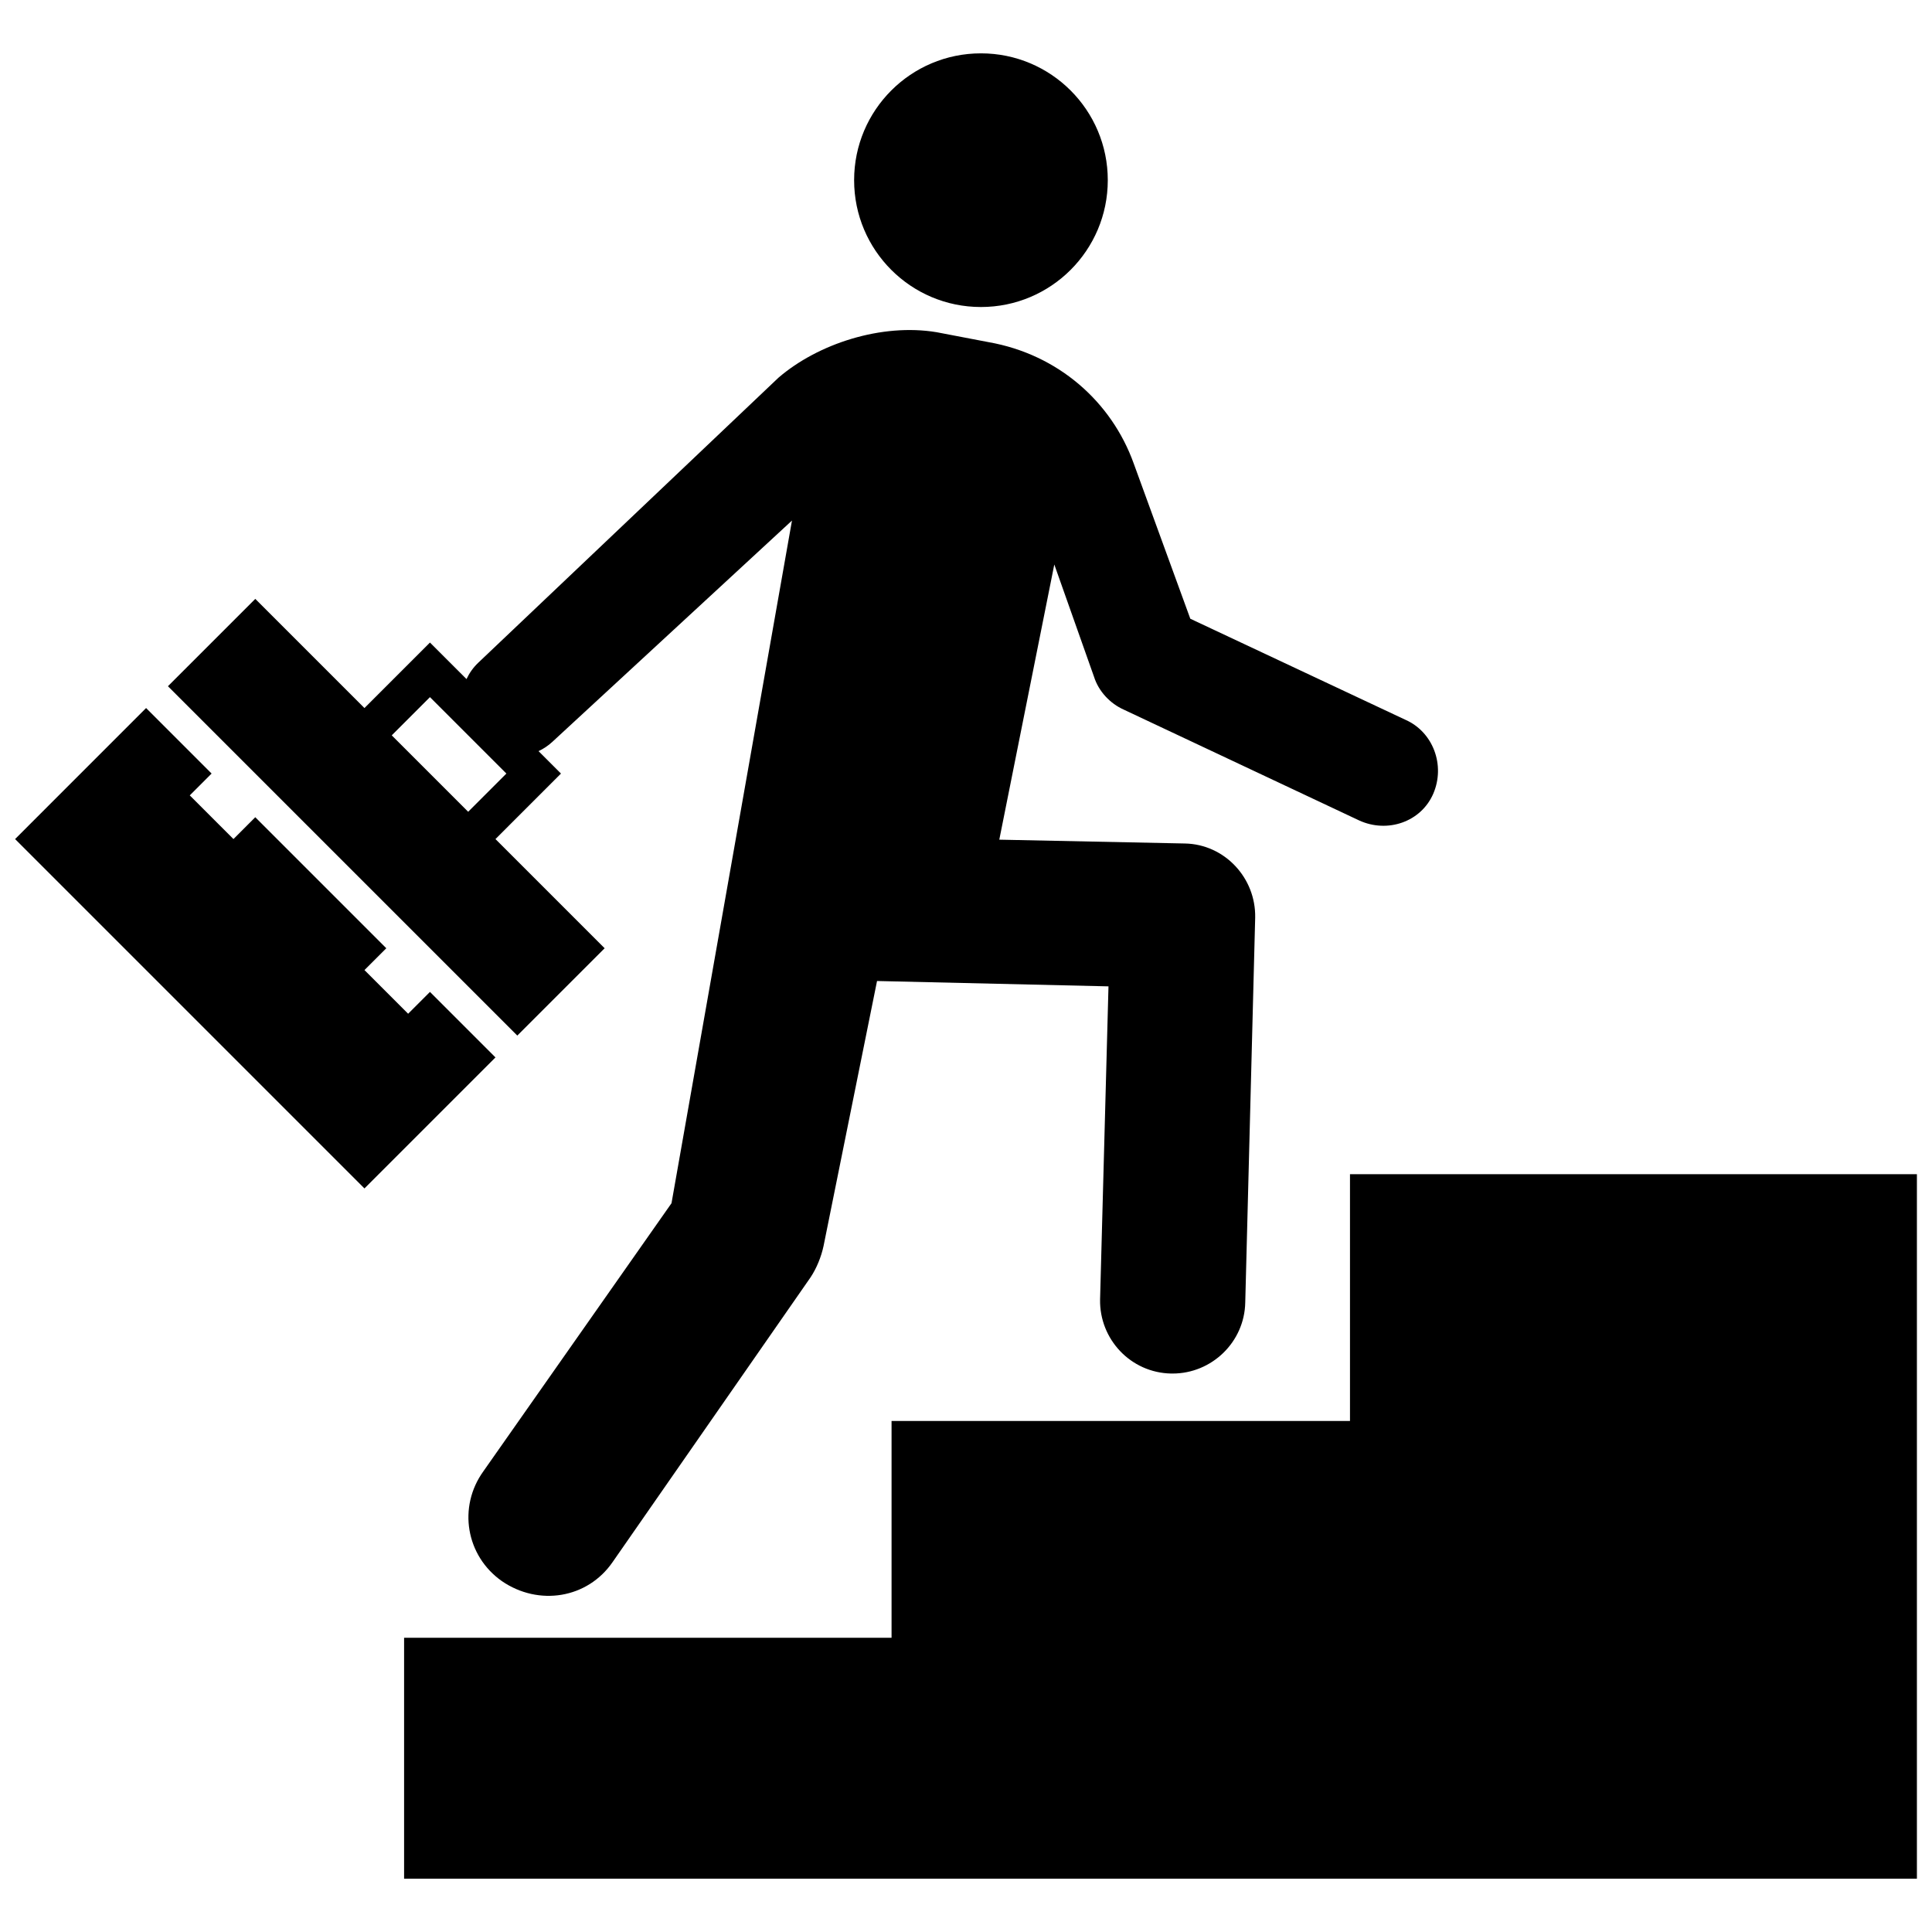
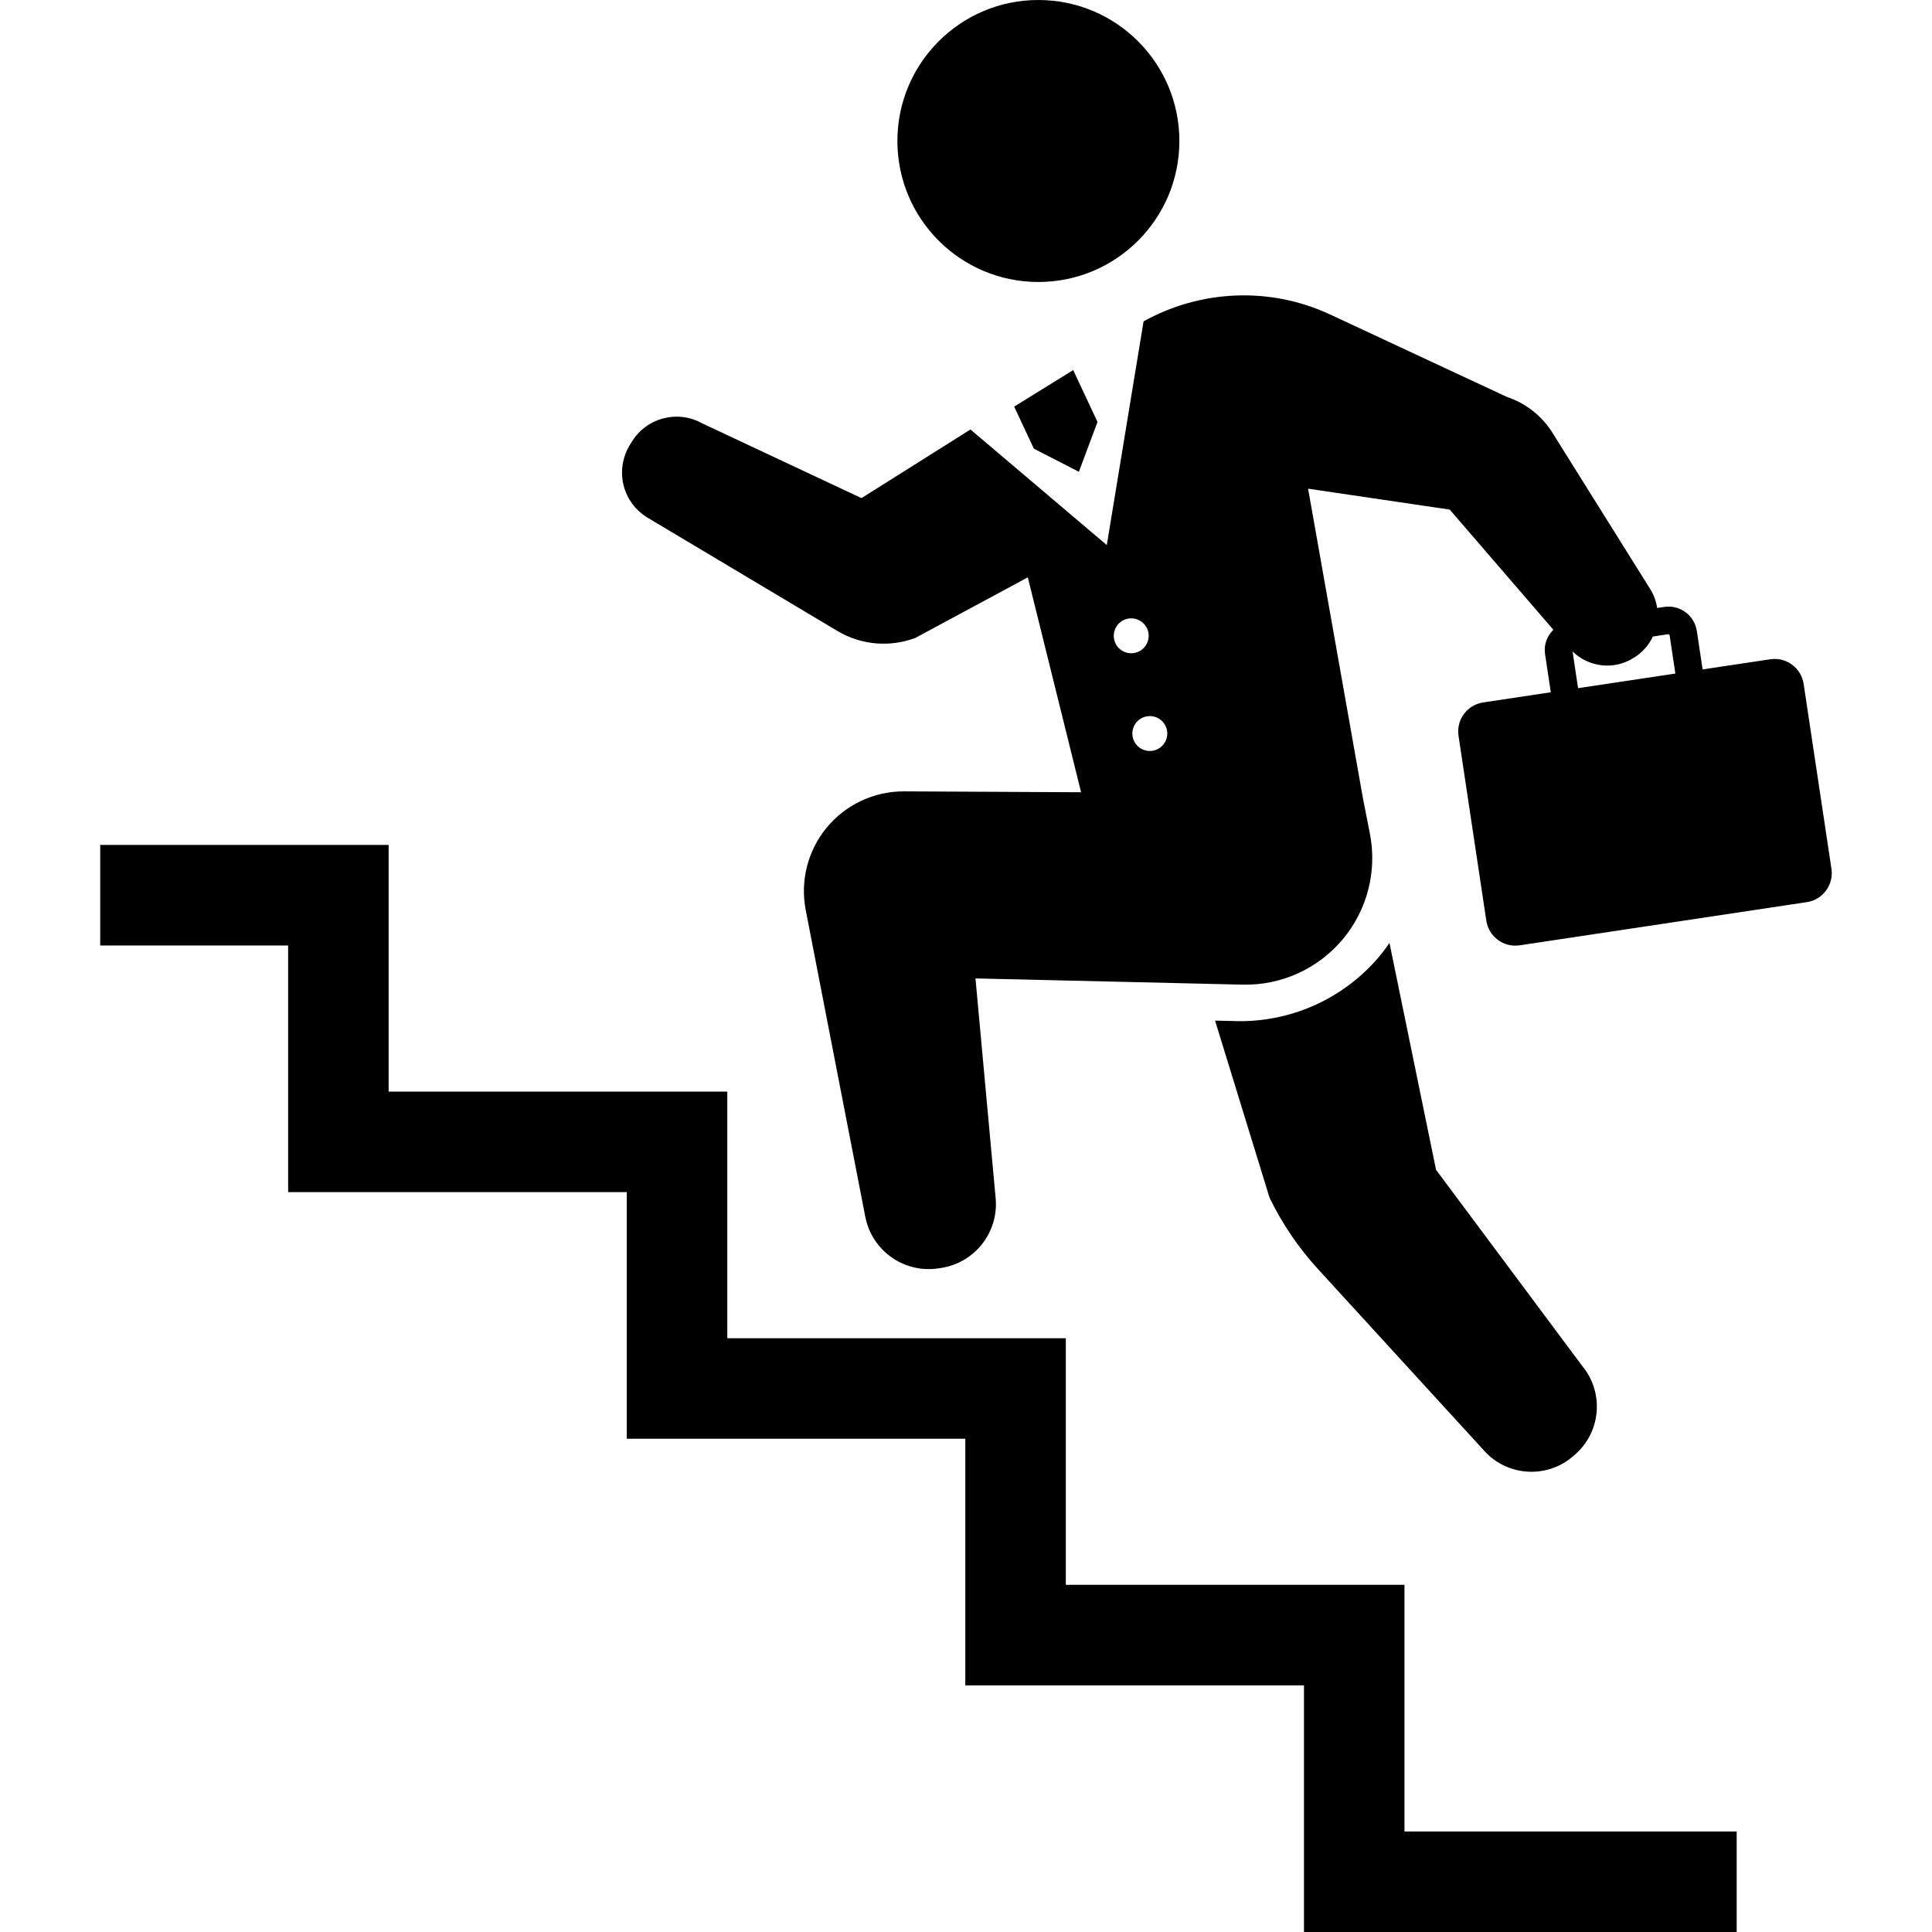
- <svg xmlns="http://www.w3.org/2000/svg" fill="#000000" version="1.1" id="Layer_1" width="800px" height="800px" viewBox="0 0 256 246" enable-background="new 0 0 256 246" xml:space="preserve">
-   <path d="M254,150.588v93.343H53.545v-31.916h64.591v-28.727h60.744v-32.7H254z M113.175,18.875c0,9.282,7.524,16.806,16.806,16.806  s16.806-7.524,16.806-16.806s-7.524-16.806-16.806-16.806S113.175,9.593,113.175,18.875z M189.915,100.17  c-1.62,3.746-6.074,5.264-9.82,3.543l-31.182-14.68c-1.822-0.81-3.341-2.43-3.948-4.353L139.7,69.798l-7.289,36.463l24.593,0.506  c5.264,0.101,9.415,4.556,9.314,9.82l-1.316,50.999c-0.101,5.264-4.454,9.415-9.618,9.415c0,0-0.101,0-0.203,0  c-5.366-0.101-9.516-4.556-9.415-9.82l1.114-41.483l-30.668-0.709l-7.087,35.113c-0.304,1.417-0.911,2.936-1.721,4.151  l-26.224,37.721c-3.341,4.859-9.82,5.872-14.68,2.531c-4.758-3.341-5.872-9.82-2.43-14.579l24.908-35.494l15.963-90.455  L73.183,93.305c-0.556,0.513-1.173,0.919-1.823,1.224l2.972,2.972l-8.68,8.68l14.466,14.466L68.545,132.22L22.253,85.927  l11.573-11.573l14.466,14.466l8.68-8.68l4.843,4.842c0.369-0.79,0.883-1.527,1.553-2.164l39.78-37.769  c5.25-4.518,13.672-7.244,20.962-6.029l6.884,1.316c9.213,1.62,16.299,7.897,19.236,16.097l7.492,20.552l28.448,13.364  C189.915,91.97,191.535,96.424,189.915,100.17z M67.099,97.501L56.972,87.374l-5.063,5.063l10.127,10.127L67.099,97.501z   M56.972,126.433l-2.893,2.893l-5.786-5.787l2.893-2.893l-17.36-17.36l-2.893,2.893l-5.787-5.787l2.893-2.893l-8.68-8.68L2,106.18  l46.293,46.293l17.36-17.36L56.972,126.433z" />
+ <svg xmlns="http://www.w3.org/2000/svg" height="800px" width="800px" version="1.1" id="_x32_" viewBox="0 0 512 512" xml:space="preserve">
+   <style type="text/css">
+ 	.st0{fill:#000000;}
+ </style>
+   <g>
+     <path class="st0" d="M275.175,74.728c20.637,0,37.372-16.728,37.372-37.364C312.547,16.727,295.812,0,275.175,0   c-20.629,0-37.357,16.727-37.357,37.364C237.818,58,254.546,74.728,275.175,74.728z" />
+     <polygon class="st0" points="372.199,419.995 282.451,419.995 282.451,354.645 192.737,354.645 192.737,289.282 102.993,289.282    102.993,223.918 26.559,223.918 26.559,250.56 76.359,250.56 76.359,315.923 166.103,315.923 166.103,381.287 255.817,381.287    255.817,446.637 345.568,446.637 345.568,512 460.237,512 460.237,485.366 372.199,485.359  " />
+     <path class="st0" d="M477.983,181.243c-0.636-4.242-4.588-7.168-8.838-6.532l-17.934,2.695l-1.532-10.195   c-0.636-4.147-4.494-6.987-8.635-6.373l-1.878,0.282c-0.261-1.734-0.86-3.447-1.85-5.022l-25.897-41.411   c-2.796-4.466-7.052-7.819-12.053-9.488L352.48,83.334c-15.857-7.392-34.21-6.597-49.42,1.821l-9.748,59.294l-36.128-30.63   l-28.882,18.187l-42.183-19.799c-6.554-3.671-14.82-1.495-18.714,4.92l-0.535,0.867c-1.922,3.187-2.514,6.994-1.618,10.601   c0.888,3.606,3.194,6.705,6.387,8.612l50.277,30.002c6.25,3.736,13.874,4.408,20.687,1.836l29.777-16.041l14.119,56.952   l-46.932-0.238c-7.905-0.022-15.412,3.483-20.456,9.574c-5.044,6.091-7.088,14.119-5.586,21.887l15.788,81.282   c1.748,9.003,10.282,15.03,19.35,13.672l0.679-0.102c8.982-1.344,15.347-9.458,14.516-18.498l-5.347-58.24l70.819,1.648   c10.167,0.231,19.889-4.156,26.443-11.937c6.554-7.775,9.22-18.108,7.262-28.094l-1.814-9.205l-14.564-82.2l37.534,5.542   l27.458,31.844c-1.618,1.648-2.565,3.902-2.204,6.359l1.532,10.21l-17.927,2.695c-4.249,0.636-7.168,4.595-6.525,8.844l7.363,48.99   c0.644,4.241,4.596,7.168,8.838,6.532l76.101-11.446c4.242-0.636,7.161-4.596,6.525-8.844L477.983,181.243z M295.162,168.496   c0-2.558,2.074-4.625,4.624-4.625s4.624,2.067,4.624,4.625c0,2.558-2.074,4.624-4.624,4.624S295.162,171.054,295.162,168.496z    M304.714,199.018c-2.551,0-4.625-2.066-4.625-4.624s2.074-4.624,4.625-4.624c2.55,0,4.624,2.066,4.624,4.624   S307.265,199.018,304.714,199.018z M416.745,172.644c4.329,4.205,10.984,5,16.157,1.719l0.304-0.195   c2.182-1.38,3.801-3.316,4.827-5.484l4.104-0.621l0.318,0.232l1.532,10.202l-25.781,3.873L416.745,172.644z" />
+     <path class="st0" d="M393.667,384.835c6.286,6.568,16.67,6.965,23.44,0.888l0.485-0.426c6.749-6.055,7.486-16.381,1.676-23.353   l-38.701-51.932l-12.342-60.126c-0.838,1.207-1.698,2.4-2.652,3.534c-9.205,10.932-22.692,17.204-36.992,17.204l-6.576-0.152   l14.43,46.909c3.338,6.908,7.681,13.296,12.873,18.968L393.667,384.835z" />
+     <polygon class="st0" points="273.983,118.899 285.913,125.026 290.848,111.818 284.41,98.075 268.766,107.757  " />
+   </g>
</svg>
